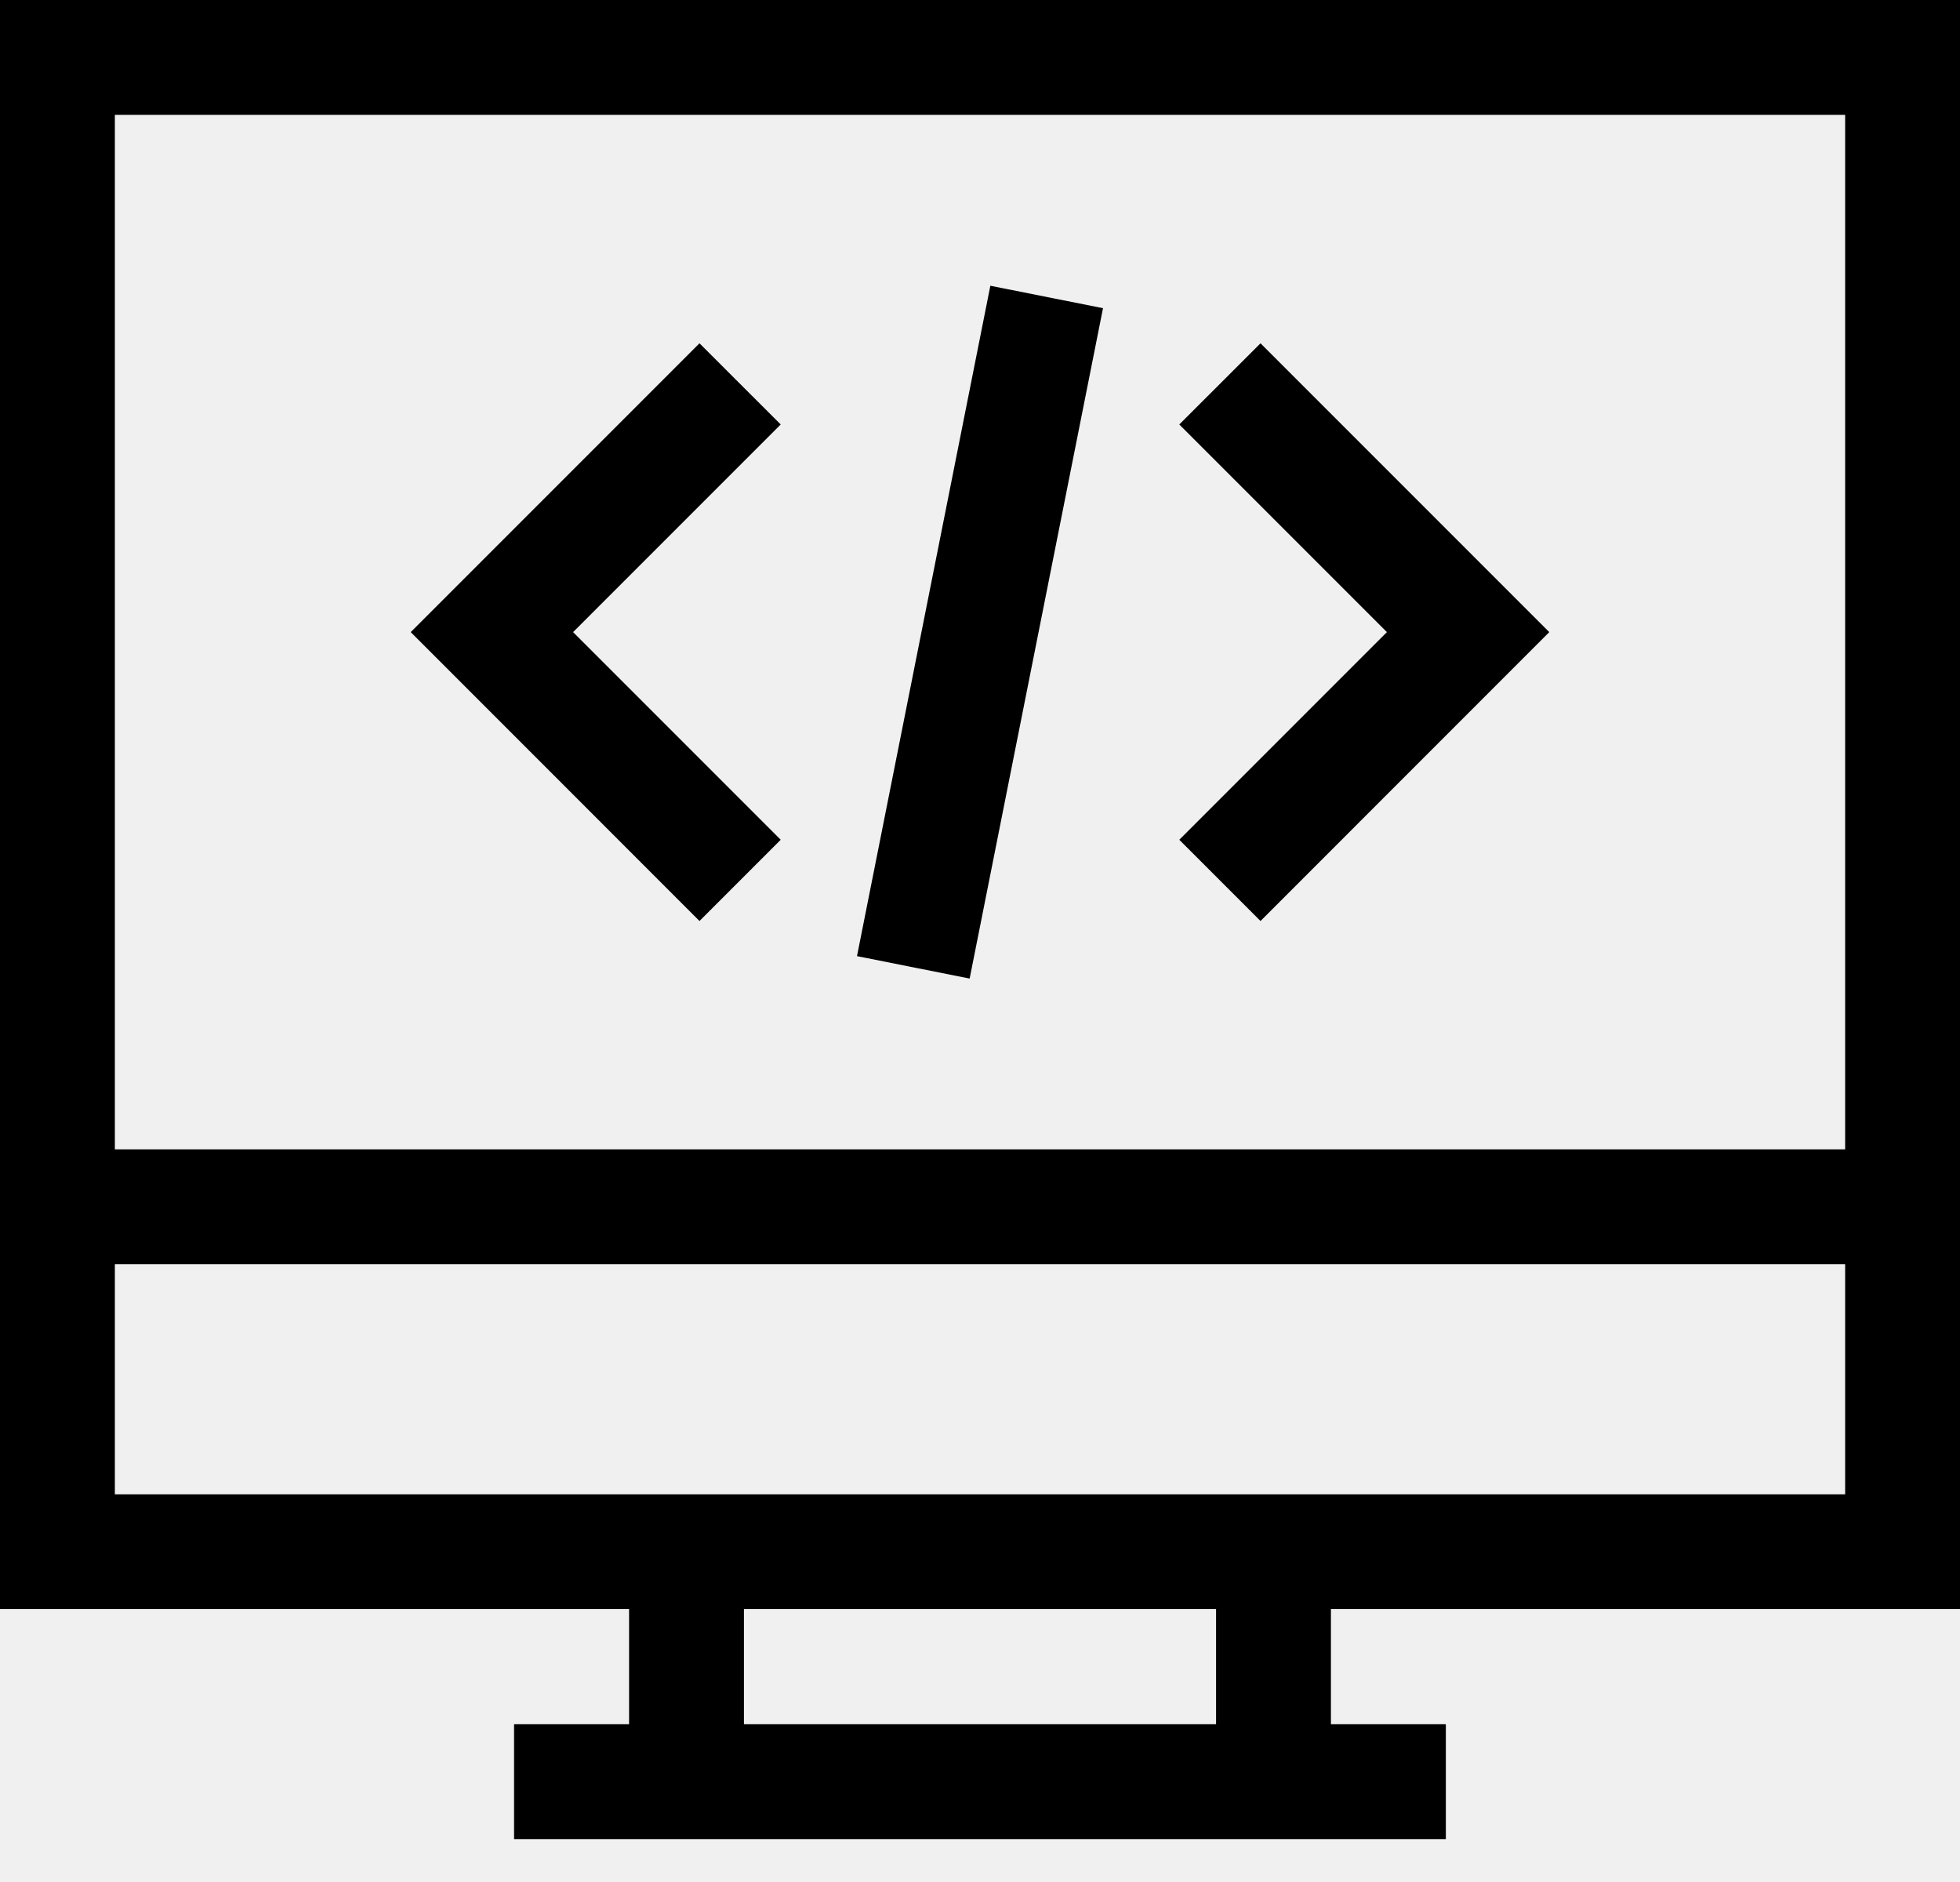
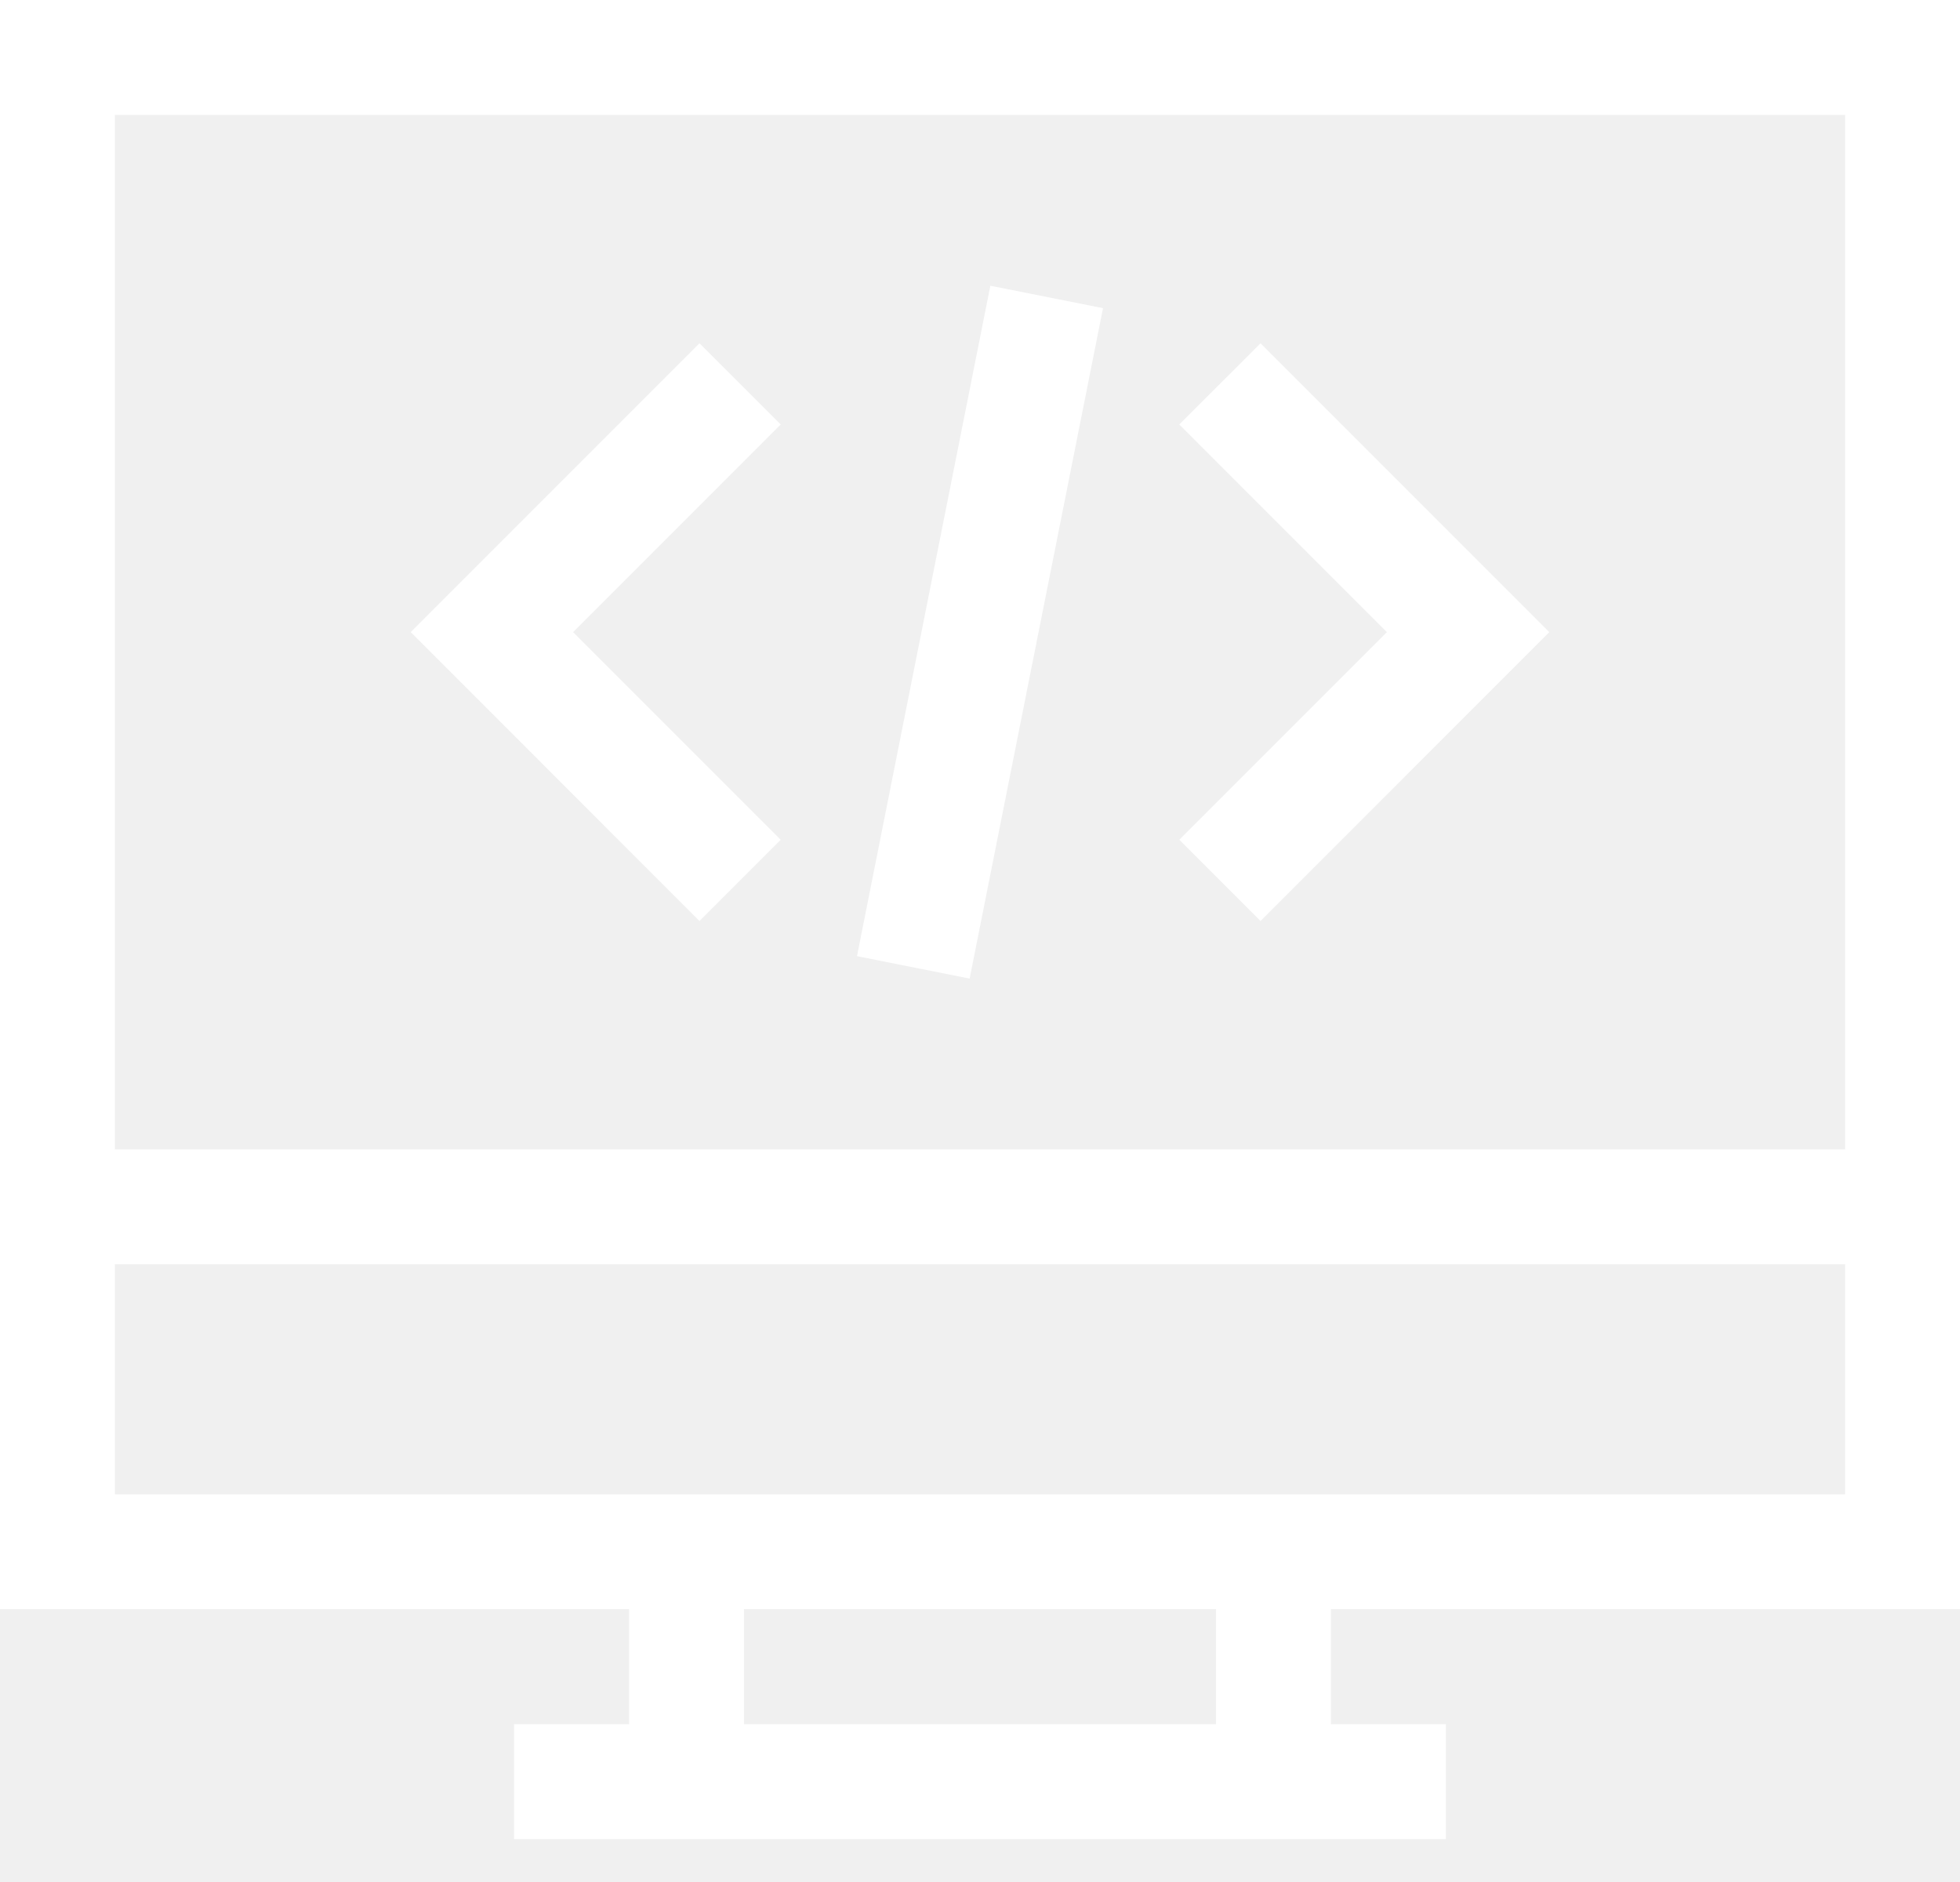
<svg xmlns="http://www.w3.org/2000/svg" width="25" height="24" viewBox="0 0 25 24" fill="none">
-   <path d="M0 0V20.52H8.024V21.988H6.557V23.453H18.442V21.988H16.976V20.52H25V0H0ZM15.511 21.988H9.489V20.52H15.511V21.988H15.511ZM23.535 19.056H1.465V16.122H23.535V19.056H23.535ZM23.535 14.657H1.465V1.465H23.535V14.657H23.535Z" fill="black" />
-   <path d="M9.958 5.413L8.922 4.378L5.239 8.061L8.922 11.745L9.958 10.709L7.31 8.061L9.958 5.413Z" fill="black" />
-   <path d="M16.078 4.378L15.042 5.413L17.69 8.061L15.042 10.709L16.078 11.745L19.761 8.061L16.078 4.378Z" fill="black" />
-   <path d="M12.632 3.644L10.931 12.193L12.368 12.479L14.069 3.93L12.632 3.644Z" fill="black" />
+   <path d="M0 0V20.52H8.024V21.988H6.557V23.453H18.442V21.988H16.976V20.52H25V0H0ZM15.511 21.988H9.489V20.52H15.511V21.988H15.511ZM23.535 19.056H1.465V16.122H23.535V19.056H23.535ZM23.535 14.657H1.465V1.465H23.535V14.657H23.535Z" fill="white" />
+   <path d="M9.958 5.413L8.922 4.378L5.239 8.061L8.922 11.745L9.958 10.709L7.31 8.061L9.958 5.413Z" fill="white" />
+   <path d="M16.078 4.378L15.042 5.413L17.69 8.061L15.042 10.709L16.078 11.745L19.761 8.061L16.078 4.378Z" fill="white" />
+   <path d="M12.632 3.644L10.931 12.193L12.368 12.479L14.069 3.93L12.632 3.644Z" fill="white" />
</svg>
